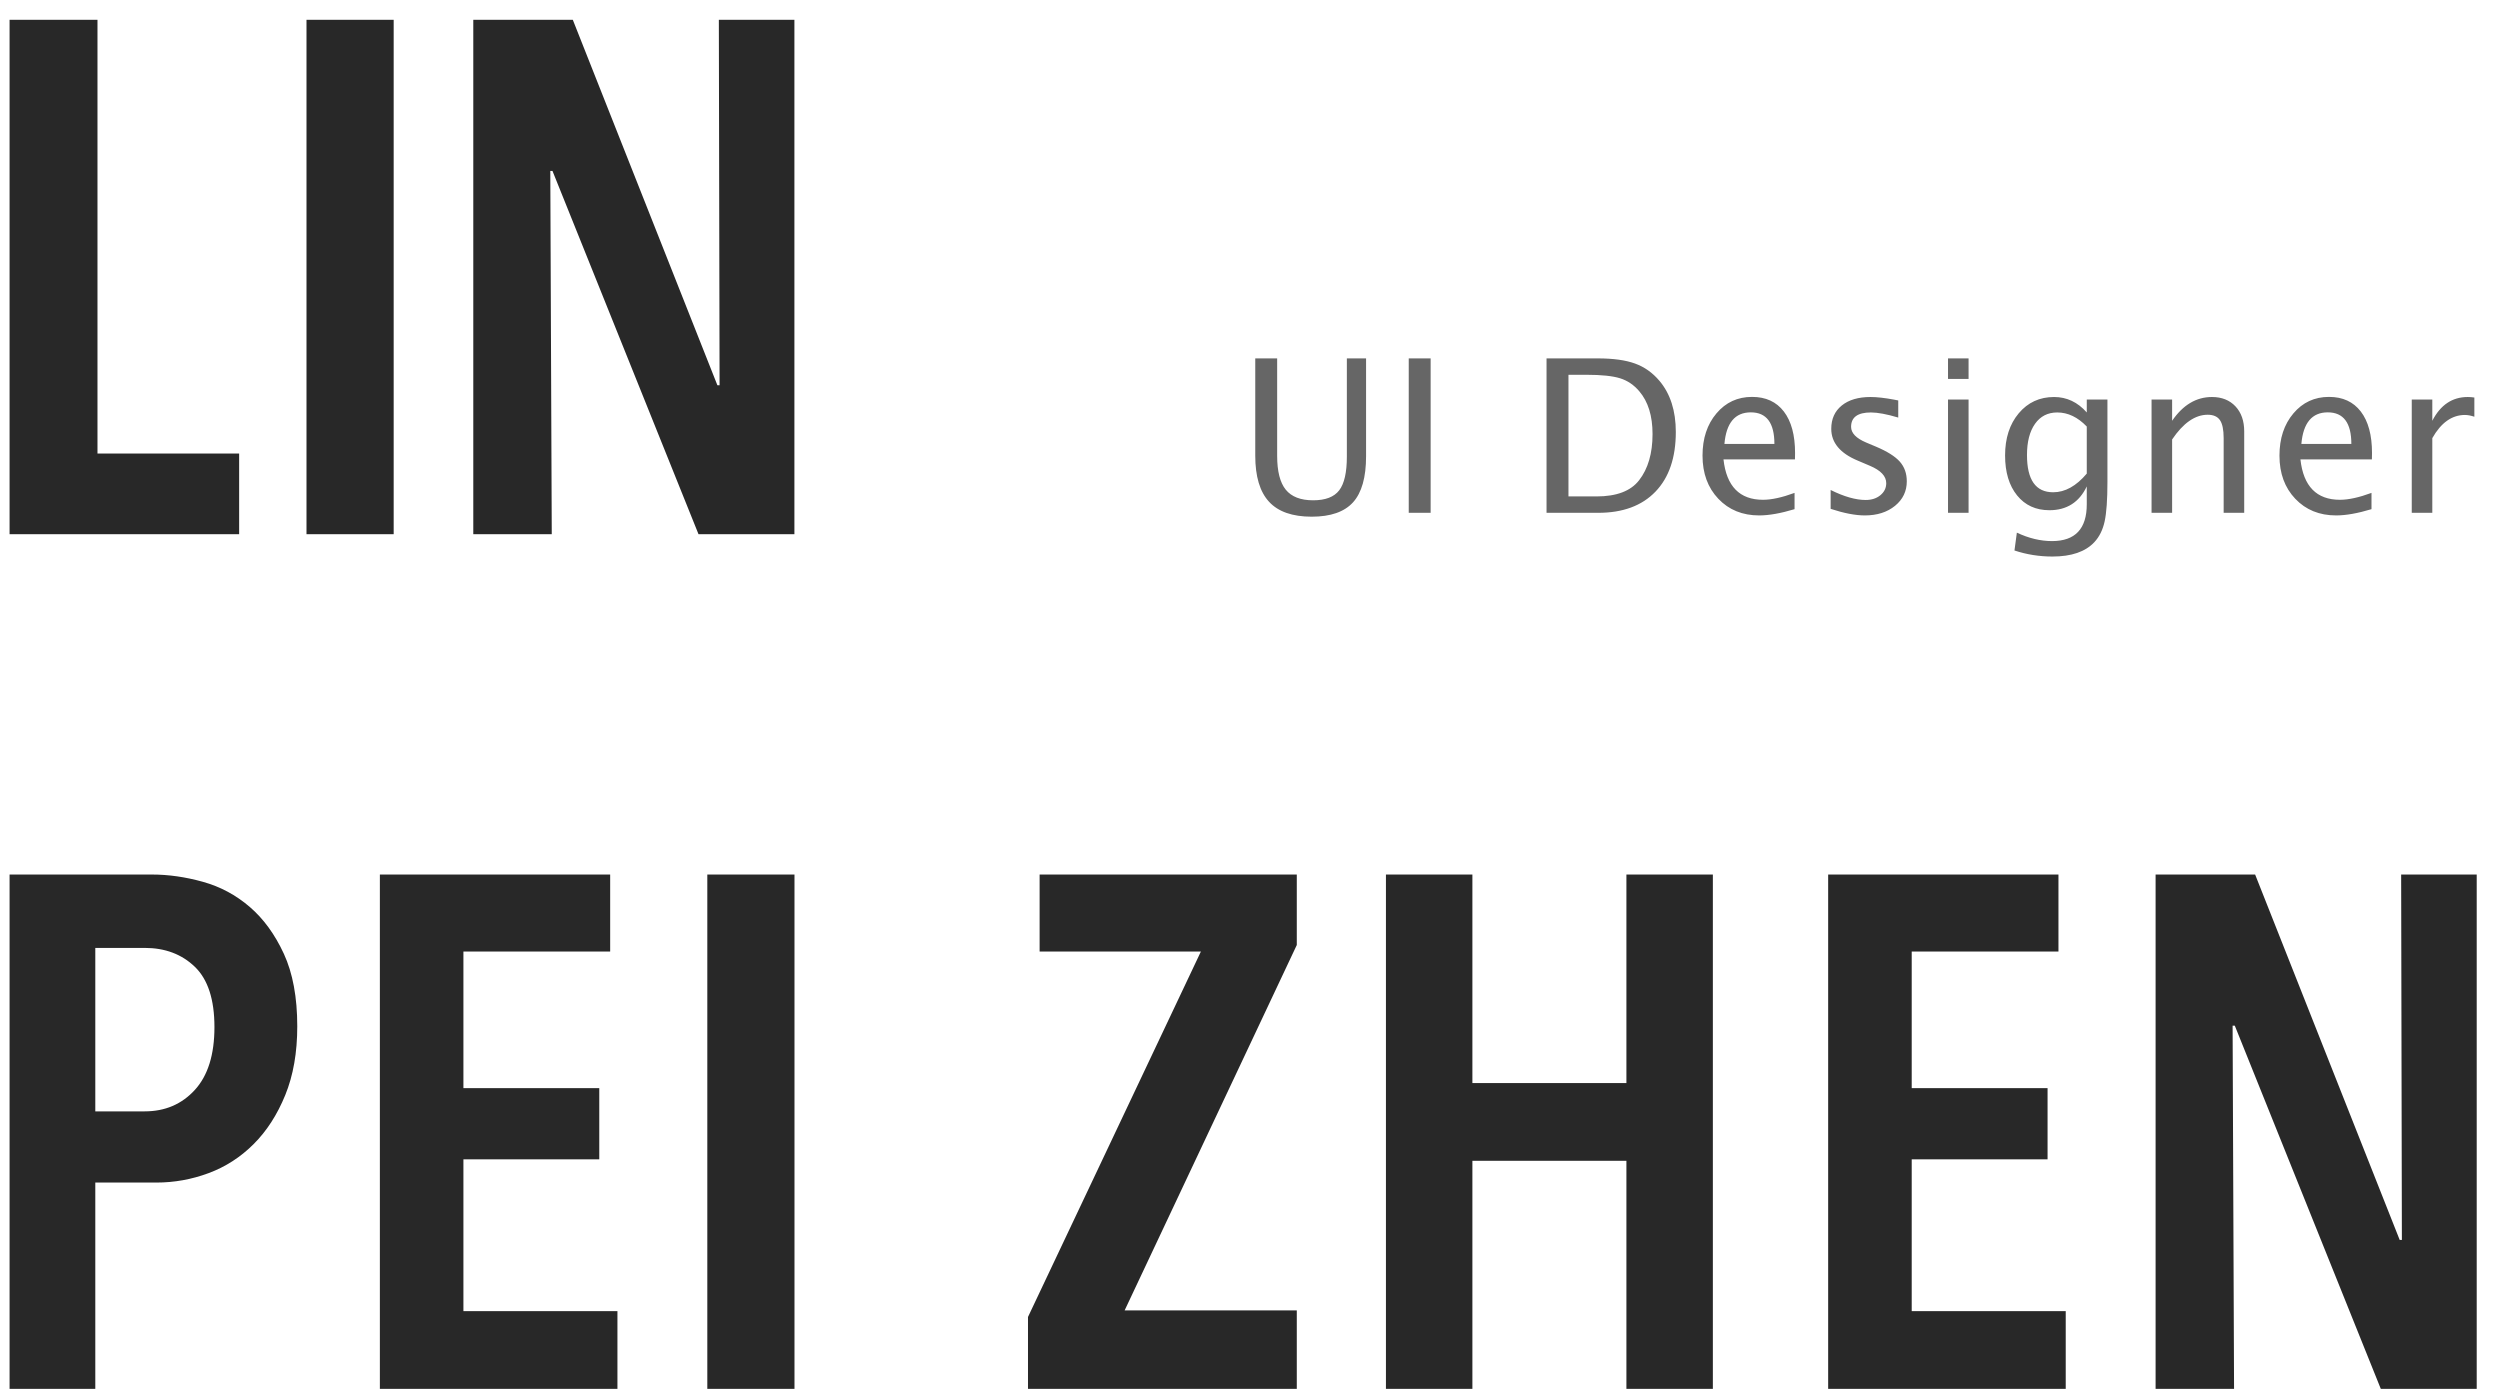
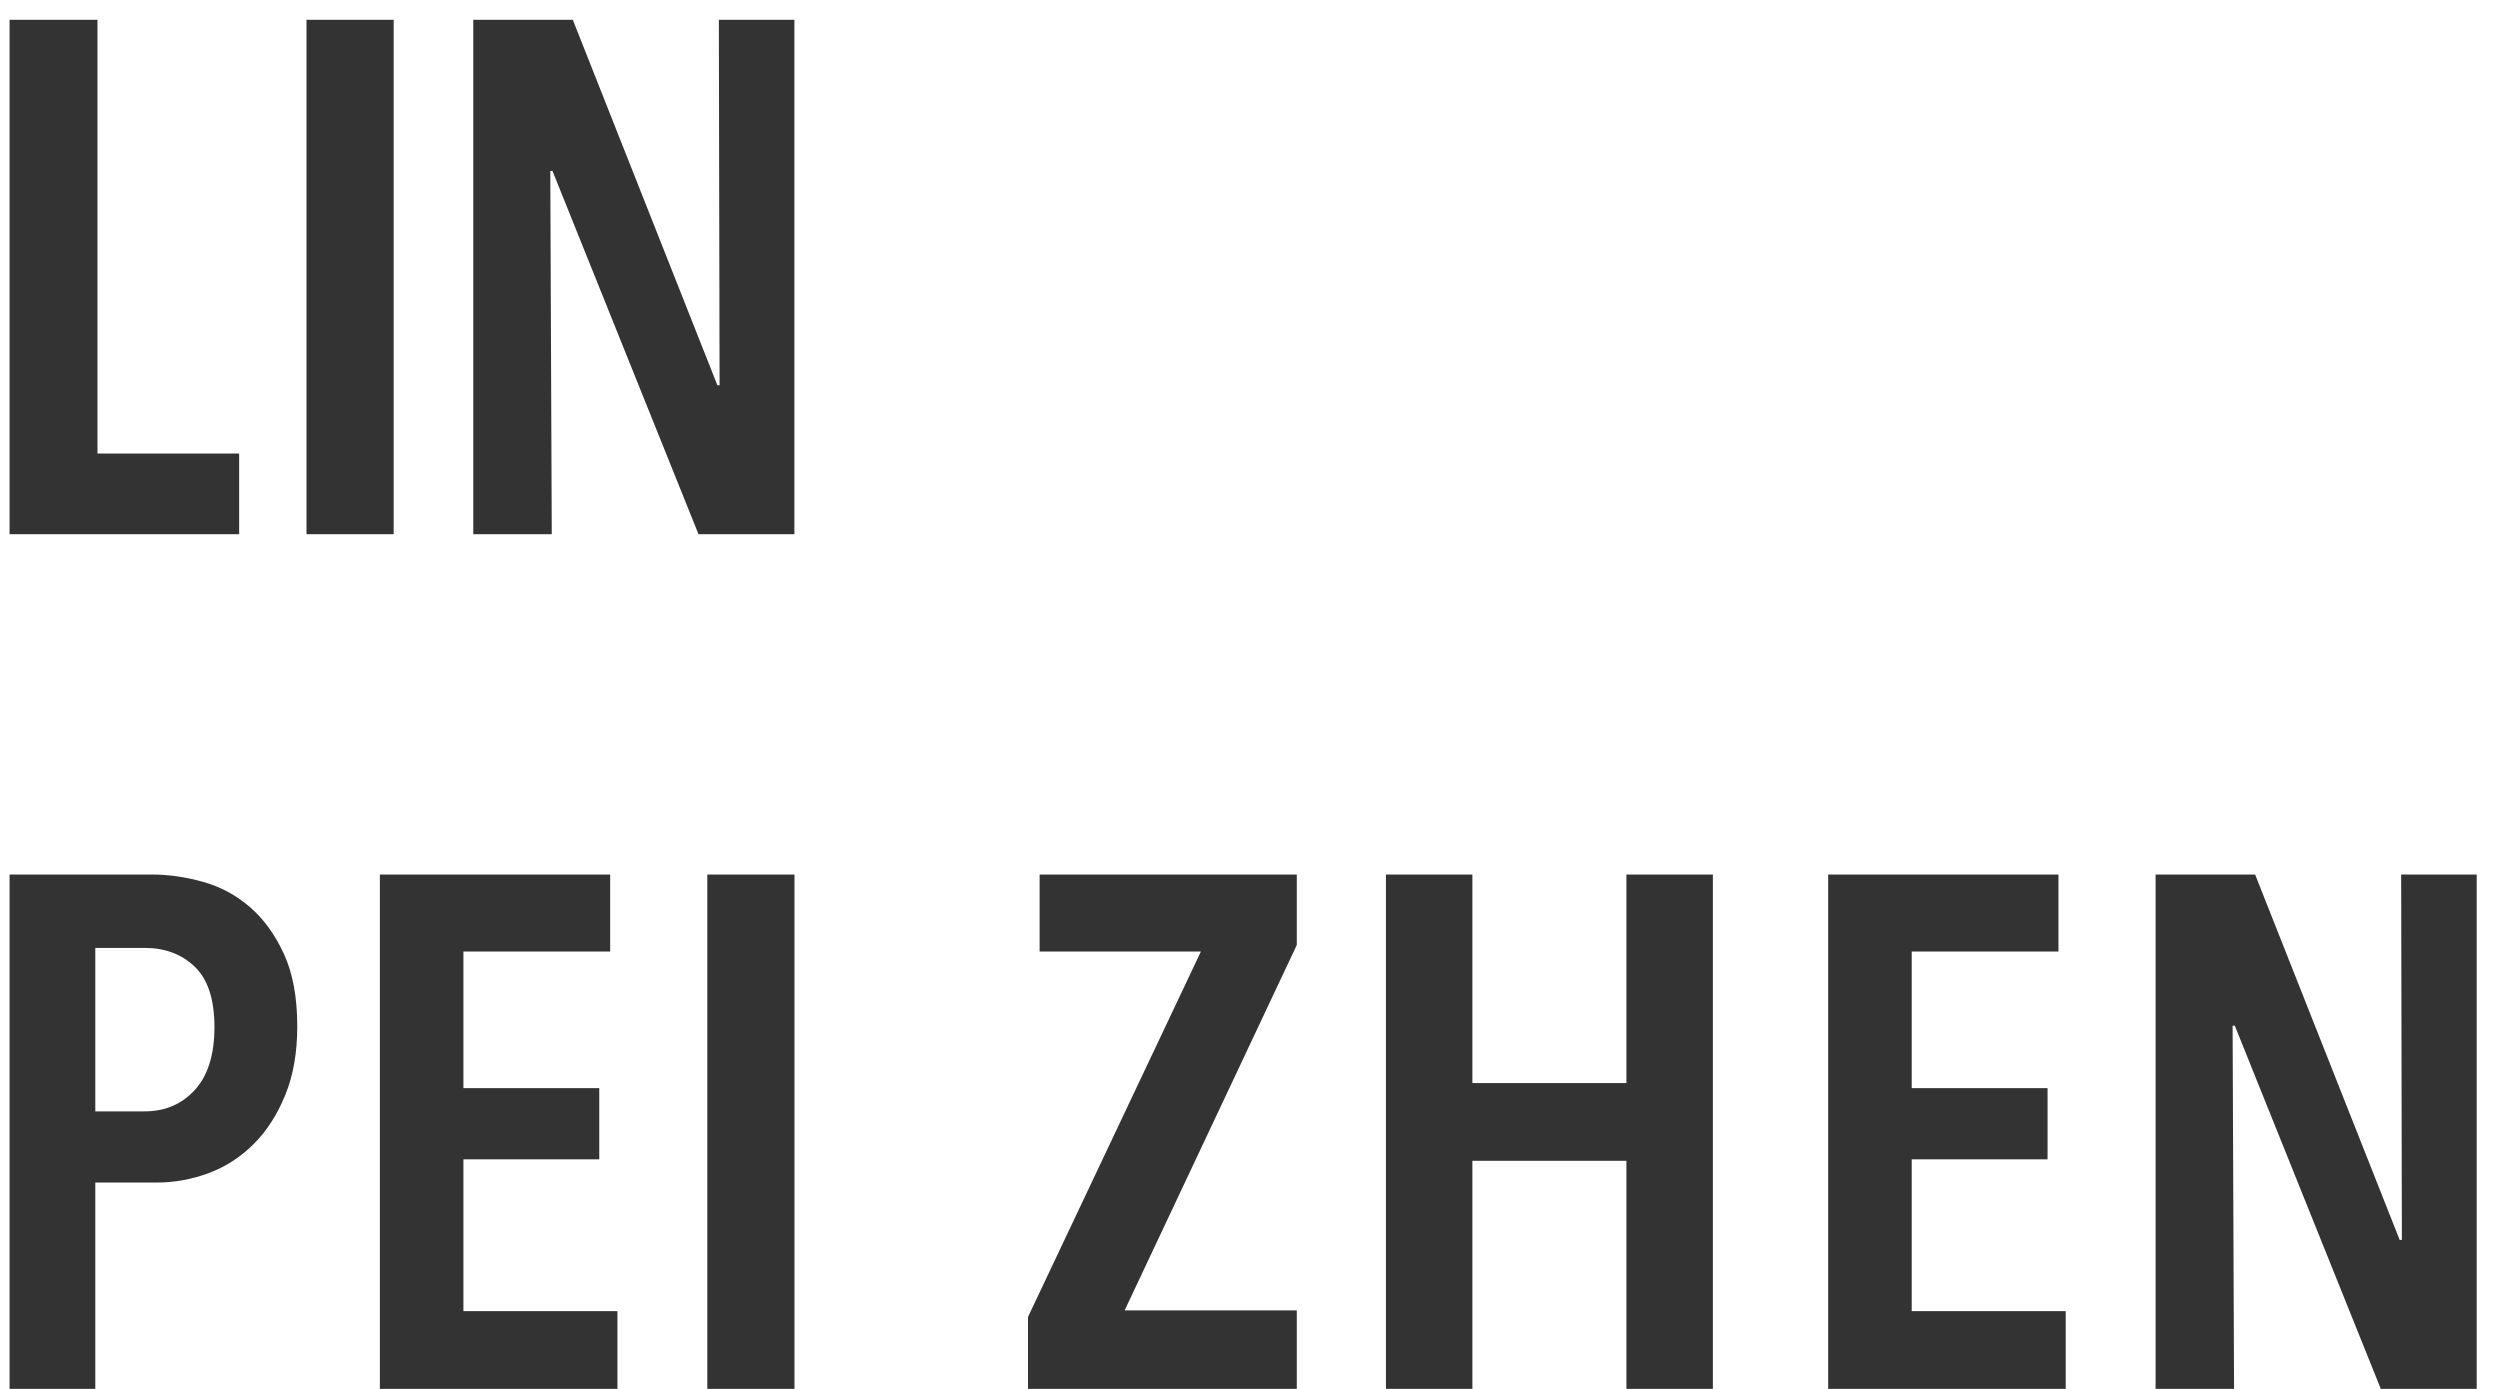
<svg xmlns="http://www.w3.org/2000/svg" width="117px" height="65px" viewBox="0 0 117 65" version="1.1">
  <g id="logo" stroke="none" stroke-width="1" fill="none" fill-rule="evenodd">
-     <path d="M0.448,25 L0.448,0.928 L4.562,0.928 L4.562,21.226 L11.192,21.226 L11.192,25 L0.448,25 Z M14.344,25 L14.344,0.928 L18.424,0.928 L18.424,25 L14.344,25 Z M32.69,25 L25.856,8 L25.754,8 L25.822,25 L22.15,25 L22.15,0.928 L26.808,0.928 L33.574,18.03 L33.676,18.03 L33.642,0.928 L37.178,0.928 L37.178,25 L32.69,25 Z M13.912,48.034 C13.912,49.258 13.725,50.329 13.351,51.247 C12.977,52.165 12.484,52.93 11.872,53.542 C11.26,54.154 10.557,54.607 9.764,54.902 C8.971,55.197 8.155,55.344 7.316,55.344 L4.46,55.344 L4.46,65 L0.448,65 L0.448,40.928 L7.112,40.928 C7.883,40.928 8.676,41.041 9.492,41.268 C10.308,41.495 11.039,41.886 11.685,42.441 C12.331,42.996 12.864,43.727 13.283,44.634 C13.702,45.541 13.912,46.674 13.912,48.034 Z M10.036,48.068 C10.036,46.776 9.73,45.835 9.118,45.246 C8.506,44.657 7.724,44.362 6.772,44.362 L4.46,44.362 L4.46,52.012 L6.772,52.012 C7.724,52.012 8.506,51.678 9.118,51.009 C9.73,50.34 10.036,49.36 10.036,48.068 Z M17.778,65 L17.778,40.928 L28.556,40.928 L28.556,44.532 L21.688,44.532 L21.688,50.924 L28.046,50.924 L28.046,54.256 L21.688,54.256 L21.688,61.362 L28.896,61.362 L28.896,65 L17.778,65 Z M33.102,65 L33.102,40.928 L37.182,40.928 L37.182,65 L33.102,65 Z M48.11,65 L48.11,61.634 L56.202,44.532 L48.654,44.532 L48.654,40.928 L60.69,40.928 L60.69,44.226 L52.632,61.328 L60.69,61.328 L60.69,65 L48.11,65 Z M76.116,65 L76.116,54.324 L68.908,54.324 L68.908,65 L64.862,65 L64.862,40.928 L68.908,40.928 L68.908,50.686 L76.116,50.686 L76.116,40.928 L80.162,40.928 L80.162,65 L76.116,65 Z M85.558,65 L85.558,40.928 L96.336,40.928 L96.336,44.532 L89.468,44.532 L89.468,50.924 L95.826,50.924 L95.826,54.256 L89.468,54.256 L89.468,61.362 L96.676,61.362 L96.676,65 L85.558,65 Z M111.422,65 L104.588,48 L104.486,48 L104.554,65 L100.882,65 L100.882,40.928 L105.54,40.928 L112.306,58.03 L112.408,58.03 L112.374,40.928 L115.91,40.928 L115.91,65 L111.422,65 Z" id="LINPEIZHEN" fill-opacity="0.84" fill="#000000" fill-rule="nonzero" />
-     <path d="M58.746,16.773 L59.771,16.773 L59.771,21.334 C59.771,22.06 59.906,22.588 60.174,22.918 C60.443,23.249 60.87,23.414 61.456,23.414 C62.029,23.414 62.435,23.259 62.674,22.948 C62.914,22.637 63.033,22.11 63.033,21.368 L63.033,16.773 L63.932,16.773 L63.932,21.354 C63.932,22.34 63.729,23.058 63.324,23.507 C62.918,23.956 62.273,24.181 61.388,24.181 C60.486,24.181 59.82,23.948 59.391,23.482 C58.961,23.017 58.746,22.298 58.746,21.324 L58.746,16.773 Z M65.929,24 L65.929,16.773 L66.954,16.773 L66.954,24 L65.929,24 Z M72.378,24 L72.378,16.773 L74.781,16.773 C75.497,16.773 76.075,16.853 76.517,17.013 C76.958,17.172 77.339,17.442 77.662,17.823 C78.173,18.429 78.428,19.226 78.428,20.216 C78.428,21.417 78.111,22.348 77.476,23.009 C76.841,23.67 75.948,24 74.795,24 L72.378,24 Z M73.404,23.233 L74.717,23.233 C75.655,23.233 76.319,22.981 76.709,22.477 C77.129,21.939 77.339,21.218 77.339,20.313 C77.339,19.464 77.133,18.797 76.719,18.312 C76.468,18.015 76.169,17.813 75.821,17.704 C75.472,17.595 74.948,17.54 74.248,17.54 L73.404,17.54 L73.404,23.233 Z M83.985,23.829 C83.34,24.024 82.788,24.122 82.329,24.122 C81.548,24.122 80.911,23.862 80.418,23.343 C79.925,22.824 79.678,22.151 79.678,21.324 C79.678,20.52 79.895,19.861 80.33,19.347 C80.764,18.832 81.32,18.575 81.997,18.575 C82.639,18.575 83.134,18.803 83.484,19.259 C83.834,19.715 84.009,20.362 84.009,21.202 L84.004,21.5 L80.659,21.5 C80.799,22.76 81.416,23.39 82.51,23.39 C82.91,23.39 83.402,23.282 83.985,23.067 L83.985,23.829 Z M80.703,20.777 L83.042,20.777 C83.042,19.791 82.674,19.298 81.939,19.298 C81.2,19.298 80.788,19.791 80.703,20.777 Z M87.275,24.122 C86.836,24.122 86.302,24.02 85.674,23.814 L85.674,22.931 C86.302,23.243 86.849,23.399 87.314,23.399 C87.591,23.399 87.821,23.325 88.003,23.175 C88.185,23.025 88.276,22.838 88.276,22.613 C88.276,22.285 88.021,22.013 87.51,21.798 L86.948,21.559 C86.118,21.214 85.703,20.717 85.703,20.069 C85.703,19.607 85.867,19.243 86.194,18.978 C86.521,18.713 86.969,18.58 87.539,18.58 C87.835,18.58 88.201,18.621 88.638,18.702 L88.838,18.741 L88.838,19.542 C88.301,19.382 87.874,19.303 87.559,19.303 C86.94,19.303 86.631,19.527 86.631,19.977 C86.631,20.266 86.865,20.51 87.334,20.709 L87.798,20.904 C88.322,21.126 88.693,21.359 88.911,21.605 C89.129,21.851 89.238,22.158 89.238,22.525 C89.238,22.991 89.054,23.373 88.687,23.673 C88.319,23.972 87.848,24.122 87.275,24.122 Z M91.167,24 L91.167,18.697 L92.129,18.697 L92.129,24 L91.167,24 Z M91.167,17.735 L91.167,16.773 L92.129,16.773 L92.129,17.735 L91.167,17.735 Z M94.277,25.763 L94.389,24.928 C94.946,25.191 95.494,25.323 96.035,25.323 C97.119,25.323 97.661,24.749 97.661,23.6 L97.661,22.765 C97.306,23.507 96.723,23.878 95.913,23.878 C95.278,23.878 94.773,23.647 94.399,23.185 C94.025,22.722 93.838,22.099 93.838,21.314 C93.838,20.507 94.051,19.85 94.477,19.342 C94.904,18.834 95.455,18.58 96.132,18.58 C96.725,18.58 97.234,18.821 97.661,19.303 L97.661,18.697 L98.628,18.697 L98.628,22.555 C98.628,23.385 98.584,23.999 98.498,24.398 C98.412,24.797 98.25,25.123 98.012,25.377 C97.592,25.823 96.94,26.046 96.054,26.046 C95.436,26.046 94.843,25.951 94.277,25.763 Z M97.661,22.164 L97.661,19.962 C97.238,19.522 96.777,19.303 96.279,19.303 C95.836,19.303 95.49,19.48 95.239,19.835 C94.988,20.19 94.863,20.676 94.863,21.295 C94.863,22.457 95.271,23.038 96.088,23.038 C96.645,23.038 97.169,22.747 97.661,22.164 Z M100.693,24 L100.693,18.697 L101.655,18.697 L101.655,19.693 C102.163,18.951 102.784,18.58 103.52,18.58 C103.979,18.58 104.345,18.726 104.619,19.017 C104.892,19.308 105.029,19.7 105.029,20.191 L105.029,24 L104.067,24 L104.067,20.504 C104.067,20.11 104.009,19.829 103.893,19.662 C103.778,19.494 103.587,19.41 103.32,19.41 C102.731,19.41 102.176,19.796 101.655,20.567 L101.655,24 L100.693,24 Z M110.986,23.829 C110.341,24.024 109.789,24.122 109.33,24.122 C108.549,24.122 107.912,23.862 107.419,23.343 C106.925,22.824 106.679,22.151 106.679,21.324 C106.679,20.52 106.896,19.861 107.331,19.347 C107.765,18.832 108.321,18.575 108.998,18.575 C109.64,18.575 110.135,18.803 110.485,19.259 C110.835,19.715 111.01,20.362 111.01,21.202 L111.005,21.5 L107.66,21.5 C107.8,22.76 108.417,23.39 109.511,23.39 C109.911,23.39 110.403,23.282 110.986,23.067 L110.986,23.829 Z M107.704,20.777 L110.043,20.777 C110.043,19.791 109.675,19.298 108.94,19.298 C108.201,19.298 107.789,19.791 107.704,20.777 Z M112.87,24 L112.87,18.697 L113.832,18.697 L113.832,19.693 C114.213,18.951 114.766,18.58 115.492,18.58 C115.59,18.58 115.692,18.588 115.8,18.604 L115.8,19.503 C115.634,19.448 115.487,19.42 115.36,19.42 C114.752,19.42 114.242,19.781 113.832,20.504 L113.832,24 L112.87,24 Z" id="UIDesigner" fill="#666666" fill-rule="nonzero" />
+     <path d="M0.448,25 L0.448,0.928 L4.562,0.928 L4.562,21.226 L11.192,21.226 L11.192,25 L0.448,25 Z M14.344,25 L14.344,0.928 L18.424,0.928 L18.424,25 L14.344,25 Z M32.69,25 L25.856,8 L25.754,8 L25.822,25 L22.15,25 L22.15,0.928 L26.808,0.928 L33.574,18.03 L33.676,18.03 L33.642,0.928 L37.178,0.928 L37.178,25 L32.69,25 Z M13.912,48.034 C13.912,49.258 13.725,50.329 13.351,51.247 C12.977,52.165 12.484,52.93 11.872,53.542 C11.26,54.154 10.557,54.607 9.764,54.902 C8.971,55.197 8.155,55.344 7.316,55.344 L4.46,55.344 L4.46,65 L0.448,65 L0.448,40.928 L7.112,40.928 C7.883,40.928 8.676,41.041 9.492,41.268 C10.308,41.495 11.039,41.886 11.685,42.441 C12.331,42.996 12.864,43.727 13.283,44.634 C13.702,45.541 13.912,46.674 13.912,48.034 Z M10.036,48.068 C10.036,46.776 9.73,45.835 9.118,45.246 C8.506,44.657 7.724,44.362 6.772,44.362 L4.46,44.362 L4.46,52.012 L6.772,52.012 C7.724,52.012 8.506,51.678 9.118,51.009 C9.73,50.34 10.036,49.36 10.036,48.068 Z M17.778,65 L17.778,40.928 L28.556,40.928 L28.556,44.532 L21.688,44.532 L21.688,50.924 L28.046,50.924 L28.046,54.256 L21.688,54.256 L21.688,61.362 L28.896,61.362 L28.896,65 L17.778,65 Z M33.102,65 L33.102,40.928 L37.182,40.928 L37.182,65 L33.102,65 Z M48.11,65 L48.11,61.634 L56.202,44.532 L48.654,44.532 L48.654,40.928 L60.69,40.928 L60.69,44.226 L52.632,61.328 L60.69,61.328 L60.69,65 L48.11,65 Z M76.116,65 L76.116,54.324 L68.908,54.324 L68.908,65 L64.862,65 L64.862,40.928 L68.908,40.928 L68.908,50.686 L76.116,50.686 L76.116,40.928 L80.162,40.928 L80.162,65 L76.116,65 Z M85.558,65 L85.558,40.928 L96.336,40.928 L96.336,44.532 L89.468,44.532 L89.468,50.924 L95.826,50.924 L95.826,54.256 L89.468,54.256 L89.468,61.362 L96.676,61.362 L96.676,65 L85.558,65 Z M111.422,65 L104.588,48 L104.486,48 L104.554,65 L100.882,65 L100.882,40.928 L105.54,40.928 L112.306,58.03 L112.408,58.03 L112.374,40.928 L115.91,40.928 L115.91,65 L111.422,65 Z" id="LINPEIZHEN" fill="#333333" fill-rule="nonzero" />
  </g>
</svg>
